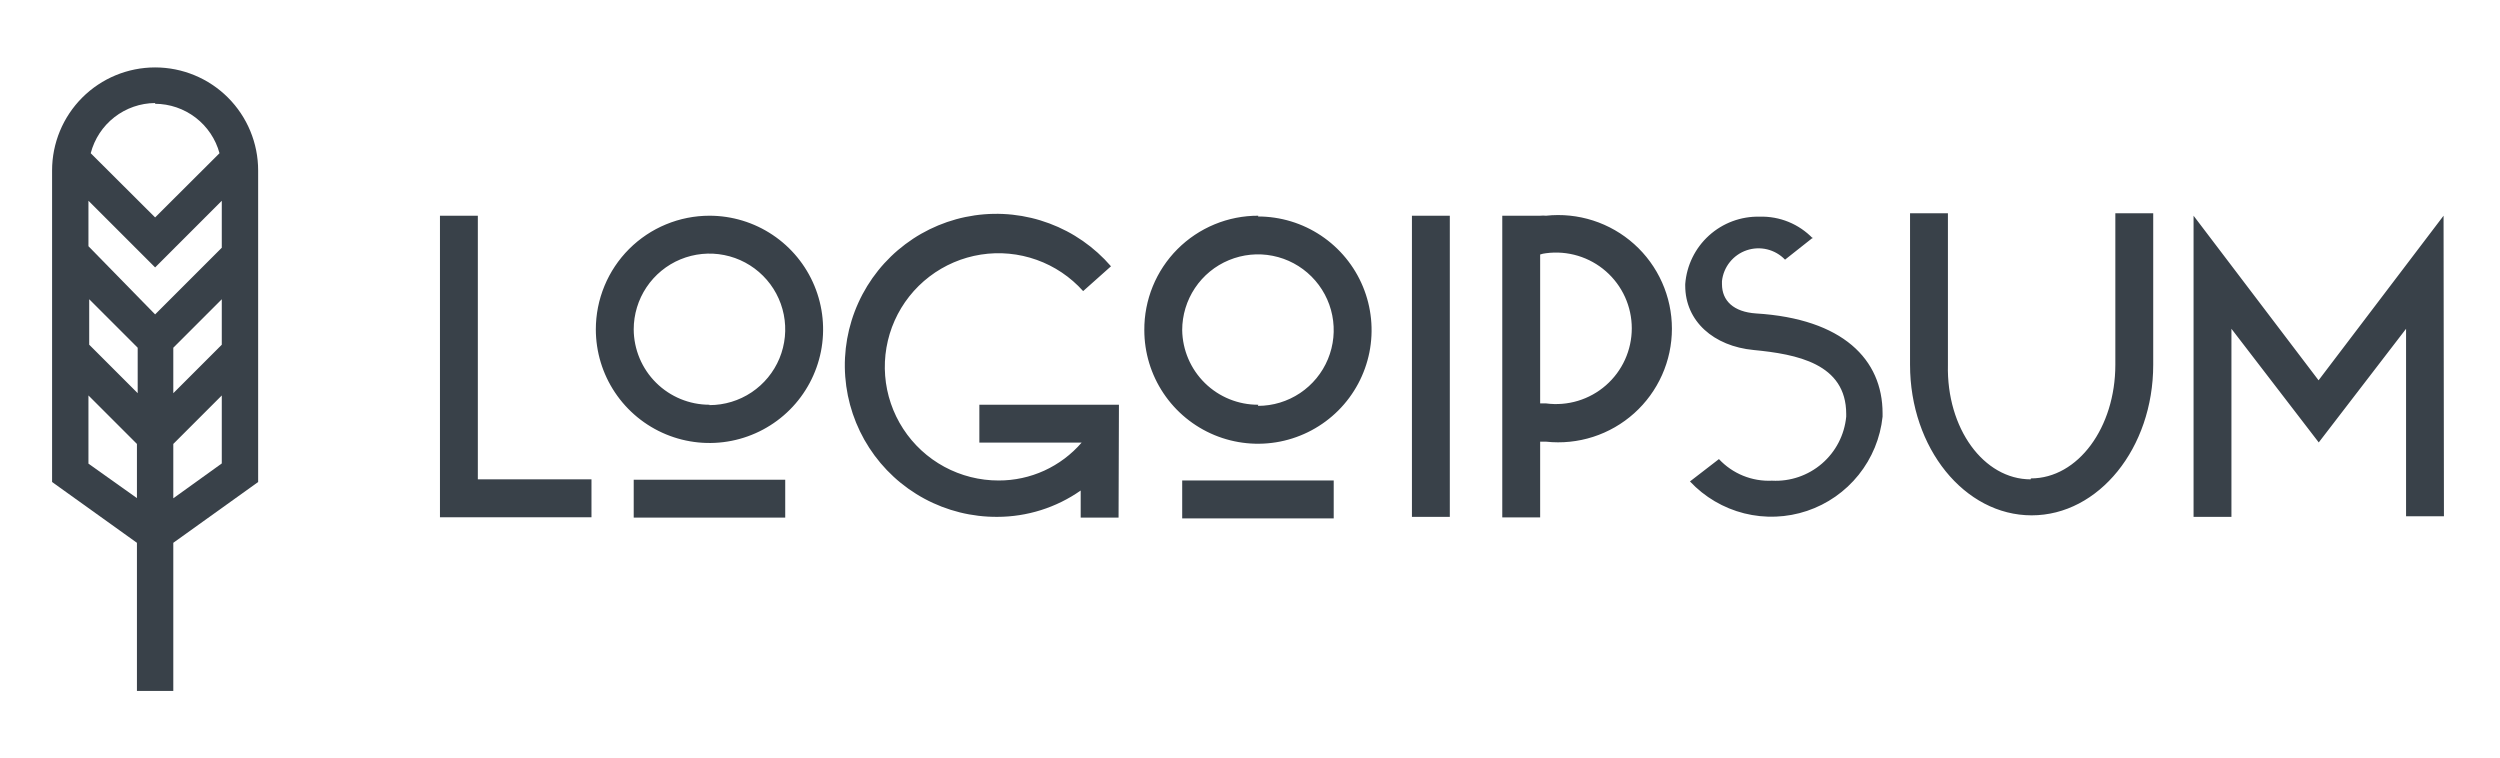
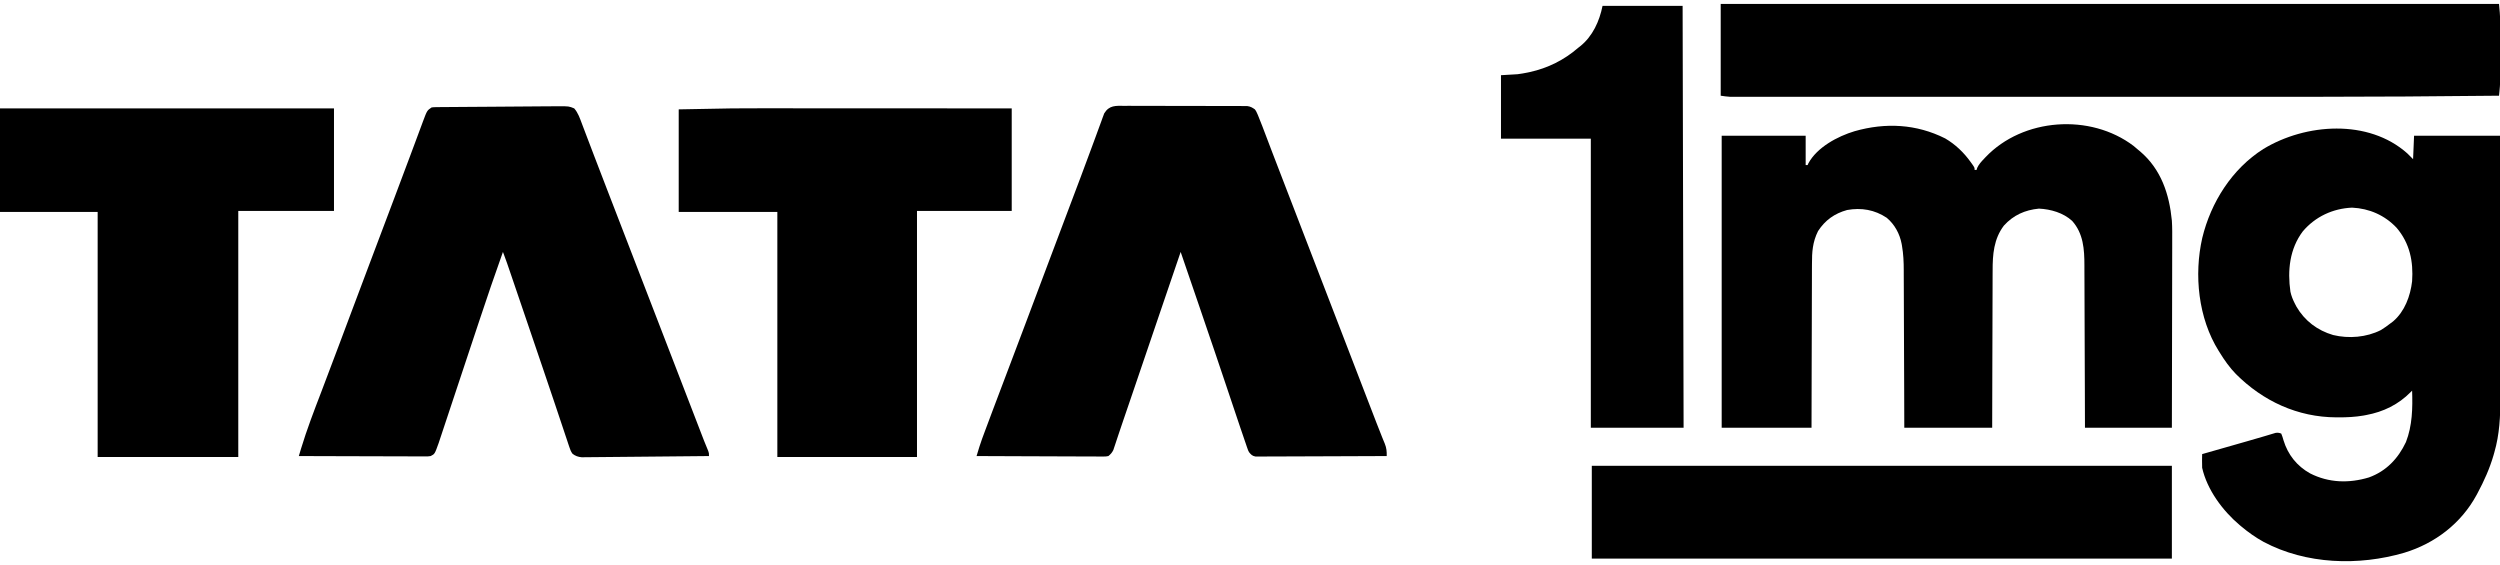
- <svg xmlns="http://www.w3.org/2000/svg" id="logo-5" width="132" height="40" viewBox="0 0 132 40" fill="none">
-   <path d="M23.23 11.39H25.23V25.31H31.23V27.31H23.23V11.39ZM37.46 11.39C38.647 11.39 39.807 11.742 40.793 12.401C41.78 13.06 42.549 13.998 43.003 15.094C43.457 16.19 43.576 17.397 43.345 18.561C43.113 19.724 42.542 20.794 41.703 21.633C40.864 22.472 39.794 23.043 38.63 23.275C37.467 23.506 36.26 23.387 35.164 22.933C34.068 22.479 33.13 21.71 32.471 20.723C31.812 19.737 31.46 18.577 31.46 17.39C31.46 16.602 31.615 15.822 31.917 15.094C32.218 14.366 32.66 13.704 33.217 13.147C33.775 12.59 34.436 12.148 35.164 11.847C35.892 11.545 36.672 11.39 37.46 11.39V11.39ZM37.46 21.39C38.251 21.39 39.025 21.155 39.682 20.716C40.34 20.276 40.853 19.652 41.156 18.921C41.458 18.19 41.538 17.386 41.383 16.61C41.229 15.834 40.848 15.121 40.288 14.562C39.729 14.002 39.016 13.621 38.24 13.467C37.464 13.312 36.66 13.392 35.929 13.694C35.198 13.997 34.574 14.51 34.134 15.168C33.695 15.825 33.46 16.599 33.46 17.39C33.465 18.447 33.889 19.46 34.639 20.206C35.388 20.951 36.403 21.37 37.46 21.37V21.39ZM33.46 25.33H41.46V27.33H33.46V25.33ZM59.06 27.33H57.06V25.9C55.77 26.803 54.234 27.288 52.66 27.29C51.318 27.299 49.994 26.97 48.812 26.333C47.63 25.697 46.628 24.773 45.897 23.647C45.166 22.521 44.73 21.229 44.629 19.89C44.528 18.551 44.766 17.209 45.321 15.986C45.875 14.763 46.728 13.7 47.802 12.894C48.875 12.087 50.135 11.564 51.463 11.372C52.792 11.18 54.148 11.326 55.405 11.796C56.663 12.265 57.782 13.044 58.66 14.06L57.19 15.37C56.522 14.624 55.679 14.056 54.736 13.72C53.793 13.383 52.78 13.287 51.791 13.442C50.802 13.597 49.867 13.997 49.072 14.605C48.276 15.214 47.646 16.012 47.238 16.926C46.83 17.841 46.658 18.843 46.736 19.841C46.815 20.839 47.142 21.802 47.688 22.641C48.234 23.481 48.981 24.17 49.862 24.647C50.743 25.123 51.729 25.372 52.73 25.37C53.561 25.372 54.383 25.194 55.139 24.849C55.895 24.503 56.567 23.999 57.11 23.37H51.71V21.37H59.08L59.06 27.33ZM66.42 11.43C67.607 11.43 68.767 11.782 69.753 12.441C70.74 13.101 71.509 14.037 71.963 15.134C72.417 16.23 72.536 17.437 72.305 18.601C72.073 19.764 71.502 20.834 70.663 21.673C69.823 22.512 68.754 23.083 67.591 23.315C66.427 23.546 65.22 23.427 64.124 22.973C63.028 22.519 62.09 21.75 61.431 20.763C60.772 19.777 60.42 18.617 60.42 17.43C60.415 16.637 60.567 15.851 60.867 15.117C61.167 14.383 61.61 13.716 62.17 13.154C62.73 12.593 63.396 12.148 64.129 11.845C64.861 11.542 65.647 11.387 66.44 11.39L66.42 11.43ZM66.42 21.43C67.211 21.43 67.984 21.195 68.642 20.756C69.3 20.316 69.813 19.692 70.115 18.961C70.418 18.23 70.498 17.426 70.343 16.65C70.189 15.874 69.808 15.161 69.248 14.602C68.689 14.042 67.976 13.661 67.2 13.507C66.424 13.352 65.62 13.432 64.889 13.735C64.158 14.037 63.534 14.55 63.094 15.208C62.655 15.866 62.42 16.639 62.42 17.43C62.436 18.484 62.867 19.489 63.62 20.227C64.372 20.965 65.386 21.375 66.44 21.37L66.42 21.43ZM62.42 25.37H70.42V27.37H62.42V25.37ZM74.55 11.39H76.55V27.29H74.55V11.39ZM79.32 11.39H81.32C81.423 11.379 81.527 11.379 81.63 11.39C82.468 11.299 83.315 11.386 84.117 11.644C84.919 11.902 85.657 12.327 86.284 12.889C86.912 13.452 87.413 14.141 87.756 14.91C88.1 15.679 88.277 16.512 88.277 17.355C88.277 18.198 88.1 19.031 87.756 19.8C87.413 20.569 86.912 21.258 86.284 21.821C85.657 22.383 84.919 22.808 84.117 23.066C83.315 23.324 82.468 23.411 81.63 23.32H81.32V27.32H79.32V11.39ZM81.32 13.39V21.3H81.63C82.195 21.375 82.769 21.329 83.315 21.164C83.86 20.999 84.364 20.72 84.793 20.344C85.222 19.969 85.565 19.506 85.801 18.987C86.036 18.468 86.158 17.905 86.158 17.335C86.158 16.765 86.036 16.202 85.801 15.683C85.565 15.164 85.222 14.701 84.793 14.326C84.364 13.95 83.86 13.671 83.315 13.506C82.769 13.341 82.195 13.295 81.63 13.37C81.521 13.381 81.414 13.405 81.31 13.44L81.32 13.39ZM95.73 12.54L94.25 13.71C93.995 13.443 93.668 13.255 93.31 13.167C92.951 13.079 92.575 13.096 92.225 13.214C91.875 13.333 91.567 13.549 91.336 13.837C91.104 14.125 90.96 14.473 90.92 14.84V15C90.92 15.88 91.53 16.47 92.72 16.55C97.3 16.83 99.4 18.98 99.4 21.82V22C99.282 23.124 98.843 24.19 98.136 25.072C97.43 25.954 96.484 26.615 95.413 26.975C94.342 27.335 93.189 27.38 92.093 27.105C90.997 26.829 90.003 26.244 89.23 25.42L90.76 24.24C91.116 24.622 91.551 24.921 92.034 25.118C92.518 25.315 93.038 25.404 93.56 25.38C94.523 25.431 95.469 25.108 96.199 24.478C96.93 23.848 97.388 22.96 97.48 22V21.86C97.48 19.19 94.86 18.7 92.59 18.48C90.49 18.28 88.98 16.97 88.98 15.08V15C89.054 14.016 89.503 13.098 90.234 12.436C90.966 11.773 91.924 11.417 92.91 11.44C93.433 11.425 93.953 11.519 94.437 11.717C94.921 11.915 95.358 12.213 95.72 12.59L95.73 12.54ZM107.23 25.26C109.72 25.26 111.69 22.57 111.69 19.26V11.26H113.69V19.26C113.69 23.66 110.81 27.21 107.27 27.21C103.73 27.21 100.85 23.66 100.85 19.26V11.26H102.85V19.26C102.77 22.62 104.74 25.31 107.22 25.31L107.23 25.26ZM129.04 27.26H127.04V17.36L122.43 23.36L117.82 17.36V27.29H115.82V11.39L122.42 20.08L129.02 11.39L129.04 27.26Z" class="ccustom" fill="#394149" />
-   <path d="M13.63 9C13.63 7.557 13.057 6.174 12.037 5.153C11.017 4.133 9.633 3.56 8.19 3.56C6.747 3.56 5.364 4.133 4.343 5.153C3.323 6.174 2.75 7.557 2.75 9V25.45L7.23 28.66V36.48H9.15V28.66L13.63 25.45V9ZM11.71 18.2L9.15 20.76V18.36L11.71 15.8V18.2ZM4.71 15.8L7.27 18.36V20.76L4.71 18.2V15.8ZM11.71 13.08L8.19 16.6L4.67 13V10.6L8.19 14.12L11.71 10.6V13.08ZM8.19 5.48C8.964 5.483 9.716 5.741 10.33 6.212C10.944 6.683 11.387 7.343 11.59 8.09L8.19 11.48L4.79 8.09C4.986 7.336 5.425 6.667 6.04 6.188C6.655 5.709 7.411 5.446 8.19 5.44V5.48ZM4.67 24.48V20.88L7.23 23.44V26.3L4.67 24.48ZM9.15 26.31V23.44L11.71 20.88V24.47L9.15 26.31Z" class="ccustom" fill="#394149" />
+ <svg xmlns="http://www.w3.org/2000/svg" version="1.1" width="2560" height="578">
+   <path d="M0 0 C1.408 1.173 2.804 2.361 4.188 3.562 C4.996 4.228 5.804 4.893 6.637 5.578 C28.175 23.917 36.542 49.26 39.188 76.562 C39.641 83.838 39.57 91.121 39.528 98.407 C39.527 100.499 39.528 102.591 39.529 104.683 C39.53 110.289 39.513 115.895 39.492 121.501 C39.473 127.386 39.471 133.272 39.468 139.158 C39.458 150.27 39.434 161.383 39.404 172.496 C39.37 185.161 39.353 197.827 39.338 210.492 C39.307 236.516 39.252 262.539 39.188 288.562 C9.818 288.562 -19.552 288.562 -49.812 288.562 C-49.85 275.598 -49.887 262.634 -49.926 249.277 C-49.956 241.051 -49.987 232.826 -50.021 224.6 C-50.076 211.551 -50.127 198.502 -50.159 185.453 C-50.182 175.948 -50.215 166.443 -50.261 156.938 C-50.285 151.91 -50.304 146.882 -50.31 141.854 C-50.316 137.111 -50.336 132.368 -50.367 127.624 C-50.375 125.894 -50.379 124.163 -50.378 122.433 C-50.366 105.935 -51.383 89.685 -62.938 76.75 C-72.052 68.433 -84.803 64.792 -96.938 64.188 C-111.244 65.572 -123.102 70.856 -132.812 81.562 C-143.238 95.278 -144.414 111.268 -144.358 127.811 C-144.367 129.576 -144.378 131.342 -144.39 133.108 C-144.417 137.849 -144.421 142.589 -144.42 147.33 C-144.423 152.304 -144.449 157.278 -144.472 162.252 C-144.512 171.648 -144.533 181.043 -144.546 190.438 C-144.565 203.151 -144.615 215.864 -144.663 228.576 C-144.738 248.572 -144.772 268.567 -144.812 288.562 C-174.512 288.562 -204.213 288.562 -234.812 288.562 C-234.85 275.983 -234.887 263.403 -234.926 250.441 C-234.956 242.452 -234.987 234.464 -235.021 226.475 C-235.076 213.806 -235.127 201.137 -235.159 188.468 C-235.182 179.239 -235.216 170.01 -235.261 160.781 C-235.285 155.9 -235.304 151.02 -235.31 146.14 C-235.316 141.532 -235.336 136.925 -235.367 132.318 C-235.375 130.64 -235.379 128.962 -235.378 127.284 C-235.371 118.841 -235.73 110.666 -237.172 102.333 C-237.29 101.646 -237.409 100.96 -237.531 100.252 C-239.508 89.916 -244.702 80.347 -252.812 73.562 C-265.158 65.342 -278.731 63.015 -293.355 65.605 C-306.321 69.195 -315.835 76.007 -323.137 87.195 C-328.771 98.516 -329.398 108.629 -329.358 120.999 C-329.367 122.833 -329.378 124.668 -329.39 126.502 C-329.417 131.447 -329.421 136.392 -329.42 141.338 C-329.423 146.519 -329.449 151.7 -329.472 156.881 C-329.512 166.677 -329.533 176.472 -329.546 186.268 C-329.565 199.516 -329.615 212.763 -329.663 226.011 C-329.738 246.861 -329.772 267.712 -329.812 288.562 C-360.173 288.562 -390.533 288.562 -421.812 288.562 C-421.812 189.893 -421.812 91.222 -421.812 -10.438 C-393.433 -10.438 -365.053 -10.438 -335.812 -10.438 C-335.812 -0.537 -335.812 9.363 -335.812 19.562 C-335.152 19.562 -334.493 19.562 -333.812 19.562 C-333.562 18.999 -333.312 18.436 -333.055 17.855 C-324.107 1.338 -303.081 -9.864 -285.67 -15.099 C-254.068 -24.076 -222.516 -22.542 -192.938 -7.688 C-182.511 -1.591 -173.799 6.76 -166.812 16.562 C-166.36 17.185 -165.908 17.808 -165.441 18.449 C-162.812 22.206 -162.812 22.206 -162.812 24.562 C-162.153 24.562 -161.493 24.562 -160.812 24.562 C-160.599 23.869 -160.385 23.175 -160.164 22.461 C-158.444 18.772 -155.964 16.101 -153.188 13.188 C-152.643 12.611 -152.099 12.034 -151.539 11.44 C-113.308 -28.682 -44.366 -33.625 0 0 Z " fill="#000000" transform="translate(2184.812,149.4375)" />
+   <path d="M0 0 C1.98 1.98 3.96 3.96 6 6 C6.33 -1.92 6.66 -9.84 7 -18 C36.04 -18 65.08 -18 95 -18 C95.066 18.986 95.122 55.972 95.153 92.958 C95.157 97.334 95.161 101.709 95.165 106.084 C95.166 106.955 95.166 107.826 95.167 108.724 C95.18 122.791 95.204 136.859 95.231 150.926 C95.26 165.381 95.276 179.836 95.282 194.292 C95.286 203.197 95.299 212.103 95.324 221.009 C95.34 227.132 95.344 233.255 95.341 239.378 C95.339 242.9 95.341 246.422 95.358 249.945 C95.433 269.199 94.563 287.719 89.188 306.312 C88.8 307.687 88.8 307.687 88.404 309.088 C84.449 322.739 78.702 335.496 72 348 C71.661 348.634 71.323 349.269 70.974 349.922 C55.186 379.002 28.487 399.444 -3 409 C-49.676 422.657 -103.542 421.041 -147.072 397.881 C-155.328 393.334 -162.799 388.067 -170 382 C-170.51 381.575 -171.02 381.15 -171.546 380.712 C-188.963 366.034 -204.962 344.458 -210 322 C-210.107 319.541 -210.139 317.078 -210.102 314.617 C-210.087 313.373 -210.072 312.129 -210.057 310.847 C-210.038 309.908 -210.019 308.968 -210 308 C-209.345 307.813 -208.69 307.626 -208.015 307.433 C-207.084 307.167 -206.152 306.901 -205.193 306.626 C-199.856 305.102 -194.52 303.577 -189.184 302.052 C-188.215 301.776 -188.215 301.776 -187.228 301.494 C-183.403 300.401 -179.577 299.308 -175.752 298.215 C-173.901 297.686 -173.901 297.686 -172.012 297.146 C-169.543 296.441 -167.074 295.737 -164.604 295.034 C-158.934 293.42 -153.271 291.79 -147.623 290.103 C-146.652 289.816 -145.682 289.529 -144.682 289.233 C-142.894 288.703 -141.109 288.166 -139.326 287.619 C-138.544 287.389 -137.761 287.158 -136.954 286.92 C-136.282 286.717 -135.609 286.514 -134.917 286.304 C-132.603 285.937 -131.17 286.117 -129 287 C-128.035 289.331 -127.337 291.457 -126.688 293.875 C-122.237 308.544 -112.951 320.274 -99.441 327.758 C-80.312 337.491 -59.597 338.04 -39.188 331.875 C-21.429 325.435 -9.269 312.52 -1.312 295.688 C5.252 278.797 5.612 260.868 5 243 C4.321 243.697 4.321 243.697 3.629 244.408 C-9.048 257.285 -24.363 264.716 -42 268 C-42.939 268.177 -43.878 268.353 -44.845 268.535 C-53.406 270.006 -61.825 270.402 -70.5 270.375 C-71.198 270.374 -71.896 270.373 -72.615 270.372 C-112.196 270.209 -147.609 253.812 -175.437 226.002 C-181.939 219.283 -187.124 211.954 -192 204 C-192.361 203.429 -192.723 202.859 -193.095 202.271 C-213.988 168.86 -218.501 124.459 -209.875 86.625 C-201.015 50.078 -179.384 15.88 -147.312 -4.445 C-104.031 -30.726 -39.842 -35.408 0 0 Z M-107 80 C-120.455 97.922 -122.701 119.966 -119.618 141.694 C-118.655 146.089 -117.06 150.015 -115 154 C-114.492 154.982 -113.984 155.965 -113.461 156.977 C-105.032 171.478 -91.906 181.398 -75.883 186.059 C-59.882 189.938 -41.759 188.487 -27 181 C-23.499 178.858 -20.224 176.537 -17 174 C-15.747 173.062 -15.747 173.062 -14.469 172.105 C-2.545 161.937 3.207 146.139 5 131 C6.383 110.748 2.644 92.186 -10.82 76.309 C-23.029 63.377 -38.806 56.455 -56.5 55.625 C-76.22 56.479 -94.232 64.874 -107 80 Z " fill="#000000" transform="translate(2465,157)" />
+   <path d="M0 0 C1.392 -0.004 2.784 -0.009 4.175 -0.017 C7.944 -0.031 11.712 -0.014 15.481 0.009 C19.429 0.03 23.377 0.024 27.325 0.021 C33.953 0.021 40.582 0.041 47.21 0.073 C54.869 0.11 62.529 0.119 70.188 0.112 C77.563 0.106 84.938 0.116 92.312 0.136 C95.448 0.144 98.584 0.147 101.72 0.145 C105.413 0.144 109.105 0.159 112.798 0.184 C114.798 0.195 116.797 0.191 118.796 0.186 C119.989 0.198 121.182 0.209 122.411 0.221 C123.963 0.226 123.963 0.226 125.547 0.232 C128.812 0.676 130.702 1.705 133.363 3.615 C134.601 5.34 134.601 5.34 135.453 7.237 C135.936 8.299 135.936 8.299 136.429 9.382 C137.994 13.123 139.49 16.879 140.918 20.674 C141.251 21.55 141.585 22.425 141.929 23.328 C142.654 25.232 143.377 27.136 144.098 29.042 C146.094 34.314 148.105 39.581 150.113 44.85 C150.538 45.965 150.962 47.08 151.4 48.229 C156.304 61.103 161.271 73.953 166.238 86.803 C168.111 91.65 169.983 96.498 171.855 101.346 C172.317 102.542 172.779 103.738 173.255 104.97 C177.969 117.18 182.667 129.397 187.363 141.615 C194.348 159.788 201.35 177.954 208.363 196.115 C215.376 214.277 222.378 232.443 229.363 250.615 C236.381 268.873 243.412 287.126 250.455 305.374 C251.163 307.208 251.871 309.041 252.578 310.875 C253.477 313.204 254.376 315.532 255.275 317.861 C256.127 320.069 256.978 322.277 257.827 324.487 C259.697 329.344 261.585 334.19 263.552 339.009 C263.884 339.83 264.215 340.652 264.557 341.499 C265.159 342.985 265.77 344.467 266.393 345.944 C268.174 350.363 268.469 353.891 268.363 358.615 C250.57 358.709 232.776 358.779 214.983 358.822 C206.721 358.843 198.459 358.871 190.198 358.917 C182.997 358.957 175.797 358.983 168.597 358.992 C164.784 358.997 160.971 359.009 157.158 359.038 C153.569 359.065 149.981 359.074 146.392 359.068 C144.447 359.069 142.501 359.091 140.555 359.113 C139.397 359.107 138.238 359.102 137.045 359.096 C136.039 359.1 135.032 359.104 133.995 359.107 C130.648 358.482 129.488 357.213 127.363 354.615 C126.407 352.784 126.407 352.784 125.754 350.88 C125.499 350.154 125.243 349.427 124.98 348.678 C124.717 347.892 124.454 347.105 124.183 346.295 C123.894 345.461 123.605 344.627 123.307 343.768 C122.356 341.012 121.422 338.251 120.488 335.49 C119.822 333.547 119.154 331.605 118.486 329.663 C113.418 314.885 108.474 300.065 103.558 285.236 C99.615 273.342 95.61 261.47 91.551 249.615 C91.268 248.79 90.985 247.964 90.694 247.114 C89.524 243.698 88.355 240.283 87.185 236.868 C83.679 226.626 80.201 216.375 76.72 206.125 C70.317 187.271 63.888 168.427 57.363 149.615 C49.887 171.484 42.425 193.358 34.988 215.24 C34.456 216.807 34.456 216.807 33.912 218.405 C32.469 222.653 31.025 226.9 29.581 231.148 C21.92 253.688 14.247 276.223 6.566 298.756 C6.26 299.654 5.954 300.551 5.639 301.476 C4.156 305.825 2.671 310.174 1.181 314.521 C0.621 316.156 0.06 317.792 -0.5 319.428 C-0.769 320.213 -1.039 320.999 -1.316 321.808 C-2.802 326.15 -4.271 330.498 -5.719 334.853 C-6.345 336.736 -6.977 338.618 -7.61 340.499 C-8.349 342.699 -9.08 344.902 -9.799 347.109 C-10.119 348.056 -10.44 349.003 -10.77 349.979 C-11.037 350.786 -11.304 351.593 -11.579 352.425 C-12.903 355.165 -14.29 356.67 -16.637 358.615 C-19.237 359.107 -19.237 359.107 -22.243 359.096 C-23.955 359.105 -23.955 359.105 -25.702 359.113 C-27.574 359.091 -27.574 359.091 -29.484 359.069 C-30.801 359.07 -32.118 359.071 -33.476 359.071 C-37.085 359.072 -40.694 359.049 -44.303 359.021 C-48.076 358.996 -51.849 358.993 -55.622 358.989 C-62.765 358.976 -69.908 358.943 -77.052 358.903 C-85.185 358.859 -93.318 358.837 -101.451 358.817 C-118.179 358.775 -134.908 358.704 -151.637 358.615 C-151.018 356.578 -150.397 354.541 -149.776 352.504 C-149.257 350.803 -149.257 350.803 -148.729 349.067 C-147.004 343.613 -145.009 338.269 -142.996 332.916 C-142.557 331.739 -142.118 330.562 -141.666 329.35 C-140.487 326.194 -139.305 323.04 -138.122 319.886 C-137.129 317.239 -136.139 314.591 -135.148 311.943 C-128.648 294.561 -122.081 277.205 -115.454 259.872 C-110.674 247.367 -105.955 234.84 -101.262 222.303 C-93.911 202.668 -86.532 183.045 -79.137 163.428 C-78.584 161.96 -78.031 160.493 -77.478 159.026 C-75.233 153.072 -72.989 147.118 -70.744 141.164 C-67.914 133.656 -65.084 126.148 -62.255 118.64 C-61.977 117.902 -61.699 117.165 -61.413 116.405 C-60.016 112.698 -58.62 108.99 -57.223 105.283 C-54.49 98.024 -51.753 90.767 -49.011 83.511 C-47.946 80.692 -46.881 77.872 -45.817 75.053 C-45.557 74.364 -45.297 73.675 -45.029 72.966 C-41.468 63.53 -37.956 54.078 -34.48 44.61 C-32.886 40.275 -31.28 35.944 -29.676 31.613 C-28.826 29.308 -27.983 27 -27.148 24.69 C-26.009 21.544 -24.849 18.407 -23.684 15.271 C-23.36 14.357 -23.036 13.443 -22.702 12.501 C-22.227 11.24 -22.227 11.24 -21.741 9.953 C-21.478 9.231 -21.214 8.508 -20.943 7.764 C-15.756 -0.771 -9.223 -0.094 0 0 Z " fill="#000000" transform="translate(1151.637,108.3848)" />
+   <path d="M0 0 C4.016 4.593 5.875 10.311 7.992 15.957 C8.37 16.947 8.748 17.936 9.138 18.956 C10.39 22.239 11.632 25.526 12.875 28.812 C13.764 31.146 14.653 33.479 15.543 35.812 C17.178 40.096 18.812 44.382 20.442 48.668 C24.759 60.011 29.132 71.332 33.508 82.652 C35.352 87.422 37.194 92.193 39.036 96.963 C40.43 100.574 41.824 104.184 43.218 107.794 C47.355 118.51 51.491 129.226 55.627 139.943 C57.918 145.878 60.209 151.814 62.5 157.75 C63.417 160.125 64.333 162.5 65.25 164.875 C65.704 166.051 66.157 167.226 66.625 168.438 C75.333 191 84.042 213.562 92.75 236.125 C93.43 237.888 93.43 237.888 94.125 239.687 C95.042 242.064 95.96 244.442 96.877 246.819 C99.155 252.72 101.433 258.621 103.71 264.522 C108.004 275.645 112.297 286.768 116.586 297.893 C118.364 302.502 120.142 307.111 121.92 311.721 C123.132 314.863 124.344 318.006 125.556 321.149 C126.893 324.619 128.232 328.089 129.57 331.559 C129.961 332.573 130.352 333.587 130.754 334.632 C131.124 335.59 131.494 336.549 131.875 337.537 C132.227 338.448 132.578 339.358 132.94 340.297 C134.337 343.859 135.801 347.393 137.281 350.922 C138 353 138 353 138 356 C120.745 356.177 103.491 356.343 86.236 356.495 C78.224 356.566 70.213 356.64 62.201 356.724 C55.218 356.796 48.235 356.862 41.252 356.919 C37.554 356.95 33.857 356.984 30.16 357.026 C26.032 357.074 21.904 357.105 17.777 357.135 C15.938 357.16 15.938 357.16 14.062 357.185 C12.936 357.191 11.811 357.197 10.65 357.203 C9.186 357.216 9.186 357.216 7.692 357.23 C4.065 356.92 1.204 355.925 -1.688 353.702 C-3.385 351.5 -4.118 349.4 -4.999 346.761 C-5.365 345.68 -5.731 344.598 -6.108 343.484 C-6.498 342.302 -6.887 341.12 -7.289 339.902 C-7.926 338.007 -8.564 336.112 -9.201 334.217 C-9.88 332.192 -10.555 330.165 -11.228 328.138 C-12.636 323.9 -14.056 319.667 -15.478 315.435 C-17.169 310.398 -18.857 305.361 -20.542 300.322 C-24.232 289.29 -27.97 278.275 -31.723 267.265 C-33.441 262.223 -35.156 257.18 -36.871 252.137 C-37.208 251.146 -37.545 250.155 -37.893 249.134 C-40.401 241.763 -42.906 234.392 -45.41 227.02 C-54.735 199.568 -54.735 199.568 -64.103 172.132 C-64.609 170.654 -65.114 169.175 -65.619 167.697 C-66.305 165.691 -66.992 163.685 -67.68 161.68 C-68.059 160.574 -68.437 159.467 -68.828 158.328 C-69.717 155.803 -70.631 153.296 -71.573 150.792 C-71.841 150.08 -72.109 149.367 -72.385 148.633 C-72.588 148.094 -72.791 147.555 -73 147 C-81.372 170.415 -89.397 193.932 -97.224 217.535 C-98.721 222.048 -100.223 226.559 -101.724 231.07 C-105.507 242.441 -109.285 253.814 -113.062 265.188 C-117.175 277.57 -121.289 289.953 -125.409 302.334 C-127.185 307.673 -128.959 313.013 -130.73 318.355 C-131.828 321.662 -132.928 324.968 -134.028 328.274 C-134.536 329.801 -135.043 331.328 -135.548 332.856 C-136.24 334.946 -136.936 337.035 -137.632 339.123 C-138.019 340.289 -138.406 341.455 -138.805 342.657 C-142.825 353.905 -142.825 353.905 -147 356 C-149.601 356.369 -149.601 356.369 -152.606 356.361 C-154.318 356.367 -154.318 356.367 -156.065 356.373 C-157.313 356.362 -158.561 356.352 -159.847 356.341 C-161.823 356.341 -161.823 356.341 -163.839 356.342 C-167.448 356.343 -171.057 356.325 -174.666 356.304 C-178.439 356.285 -182.212 356.284 -185.985 356.28 C-193.128 356.271 -200.271 356.246 -207.415 356.216 C-215.548 356.183 -223.681 356.166 -231.814 356.151 C-248.542 356.12 -265.271 356.067 -282 356 C-281.523 354.404 -281.046 352.808 -280.569 351.213 C-280.303 350.324 -280.037 349.436 -279.763 348.52 C-273.794 328.812 -266.389 309.527 -259.009 290.316 C-252.581 273.578 -246.278 256.796 -239.993 240.005 C-237.354 232.958 -234.714 225.913 -232.074 218.867 C-231.78 218.081 -231.485 217.296 -231.182 216.486 C-224.787 199.421 -218.366 182.365 -211.938 165.312 C-211.4 163.887 -210.863 162.462 -210.326 161.037 C-207.366 153.186 -204.406 145.336 -201.446 137.486 C-197.017 125.742 -192.589 113.998 -188.162 102.252 C-186.526 97.913 -184.89 93.573 -183.253 89.234 C-178 75.306 -172.759 61.374 -167.561 47.425 C-166.814 45.42 -166.066 43.415 -165.318 41.41 C-165.077 40.764 -164.836 40.117 -164.587 39.451 C-164.108 38.168 -163.63 36.885 -163.151 35.602 C-161.564 31.35 -159.985 27.094 -158.407 22.839 C-157.596 20.663 -156.784 18.488 -155.973 16.312 C-155.431 14.843 -155.431 14.843 -154.878 13.343 C-150.674 2.116 -150.674 2.116 -146 -1 C-143.48 -1.267 -143.48 -1.267 -140.409 -1.292 C-138.664 -1.313 -138.664 -1.313 -136.883 -1.335 C-135.605 -1.34 -134.327 -1.345 -133.011 -1.351 C-131.652 -1.363 -130.294 -1.377 -128.935 -1.391 C-125.243 -1.427 -121.551 -1.45 -117.858 -1.471 C-114.774 -1.489 -111.691 -1.514 -108.607 -1.539 C-101.328 -1.597 -94.05 -1.646 -86.771 -1.688 C-79.269 -1.732 -71.767 -1.79 -64.265 -1.855 C-57.821 -1.911 -51.377 -1.959 -44.932 -2 C-41.085 -2.025 -37.238 -2.053 -33.391 -2.087 C-29.769 -2.12 -26.148 -2.142 -22.527 -2.156 C-20.571 -2.167 -18.615 -2.187 -16.659 -2.208 C-5.444 -2.234 -5.444 -2.234 0 0 Z " fill="#000000" transform="translate(588,111)" />
+   <path d="M0 0 C263.01 0 526.02 0 797 0 C797.612 6.12 798.126 11.702 798.129 17.77 C798.131 18.477 798.133 19.184 798.135 19.912 C798.139 22.212 798.136 24.512 798.133 26.812 C798.133 28.433 798.134 30.054 798.136 31.675 C798.137 35.057 798.135 38.439 798.13 41.821 C798.125 46.131 798.128 50.441 798.134 54.752 C798.138 58.094 798.136 61.437 798.134 64.779 C798.133 66.367 798.134 67.956 798.136 69.544 C798.139 71.773 798.135 74.002 798.129 76.23 C798.128 78.124 798.128 78.124 798.127 80.055 C798.027 83.159 797.811 86.163 797.492 89.247 C797.4 90.139 797.309 91.032 797.214 91.951 C797.144 92.627 797.073 93.303 797 94 C733.016 94.703 669.037 95.102 605.049 95.129 C603.822 95.13 603.822 95.13 602.57 95.13 C580.998 95.14 559.426 95.139 537.854 95.135 C525.054 95.133 512.254 95.133 499.453 95.134 C498.068 95.134 498.068 95.134 496.654 95.134 C492.9 95.134 489.147 95.135 485.393 95.135 C450.621 95.138 415.848 95.135 381.076 95.13 C350.263 95.125 319.45 95.126 288.638 95.13 C253.745 95.136 218.852 95.138 183.959 95.135 C180.249 95.134 176.538 95.134 172.827 95.134 C171.914 95.134 171 95.134 170.059 95.134 C156.307 95.132 142.554 95.134 128.801 95.136 C113.24 95.139 97.68 95.138 82.119 95.133 C73.424 95.13 64.729 95.13 56.034 95.134 C50.233 95.136 44.432 95.135 38.631 95.13 C35.326 95.128 32.021 95.128 28.715 95.131 C25.159 95.134 21.602 95.131 18.045 95.126 C16.503 95.129 16.503 95.129 14.93 95.133 C13.98 95.13 13.029 95.128 12.05 95.125 C11.238 95.125 10.425 95.125 9.588 95.125 C6.374 94.97 3.186 94.455 0 94 C0 62.98 0 31.96 0 0 Z " fill="#000000" transform="translate(1762,4)" />
+   <path d="M0 0 C112.86 0 225.72 0 342 0 C342 34.65 342 69.3 342 105 C309.66 105 277.32 105 244 105 C244 188.16 244 271.32 244 357 C196.48 357 148.96 357 100 357 C100 274.17 100 191.34 100 106 C67 106 34 106 0 106 C0 71.02 0 36.04 0 0 Z " fill="#000000" transform="translate(0,111)" />
+   <path d="M0 0 C2.865 0.001 5.729 0 8.594 -0 C14.625 -0.001 20.657 0.002 26.688 0.008 C35.407 0.016 44.127 0.019 52.846 0.02 C67.01 0.022 81.174 0.029 95.338 0.038 C109.055 0.047 122.772 0.054 136.489 0.059 C137.342 0.059 138.195 0.059 139.074 0.059 C143.354 0.061 147.635 0.062 151.915 0.063 C187.14 0.073 222.365 0.092 257.589 0.114 C257.589 34.764 257.589 69.414 257.589 105.114 C225.579 105.114 193.569 105.114 160.589 105.114 C160.589 188.274 160.589 271.434 160.589 357.114 C113.399 357.114 66.209 357.114 17.589 357.114 C17.589 274.284 17.589 191.454 17.589 106.114 C-15.741 106.114 -49.071 106.114 -83.411 106.114 C-83.411 71.464 -83.411 36.814 -83.411 1.114 C-24.777 -0.036 -24.777 -0.036 0 0 Z " fill="#000000" transform="translate(778.4109,110.8865)" />
+   <path d="M0 0 C196.02 0 392.04 0 594 0 C594 31.35 594 62.7 594 95 C397.98 95 201.96 95 0 95 C0 63.65 0 32.3 0 0 Z " fill="#000000" transform="translate(1630,477)" />
+   <path d="M0 0 C27.06 0 54.12 0 82 0 C82.33 142.56 82.66 285.12 83 432 C51.65 432 20.3 432 -12 432 C-12 334.32 -12 236.64 -12 136 C-42.36 136 -72.72 136 -104 136 C-104 114.55 -104 93.1 -104 71 C-95.585 70.505 -95.585 70.505 -87 70 C-83.571 69.523 -80.303 69.029 -76.938 68.312 C-76.104 68.138 -75.271 67.964 -74.413 67.784 C-55.979 63.71 -39.258 55.401 -25 43 C-24.318 42.473 -23.636 41.946 -22.934 41.402 C-10.133 31.207 -3.126 15.632 0 0 Z " fill="#000000" transform="translate(1641,6)" />
</svg>
